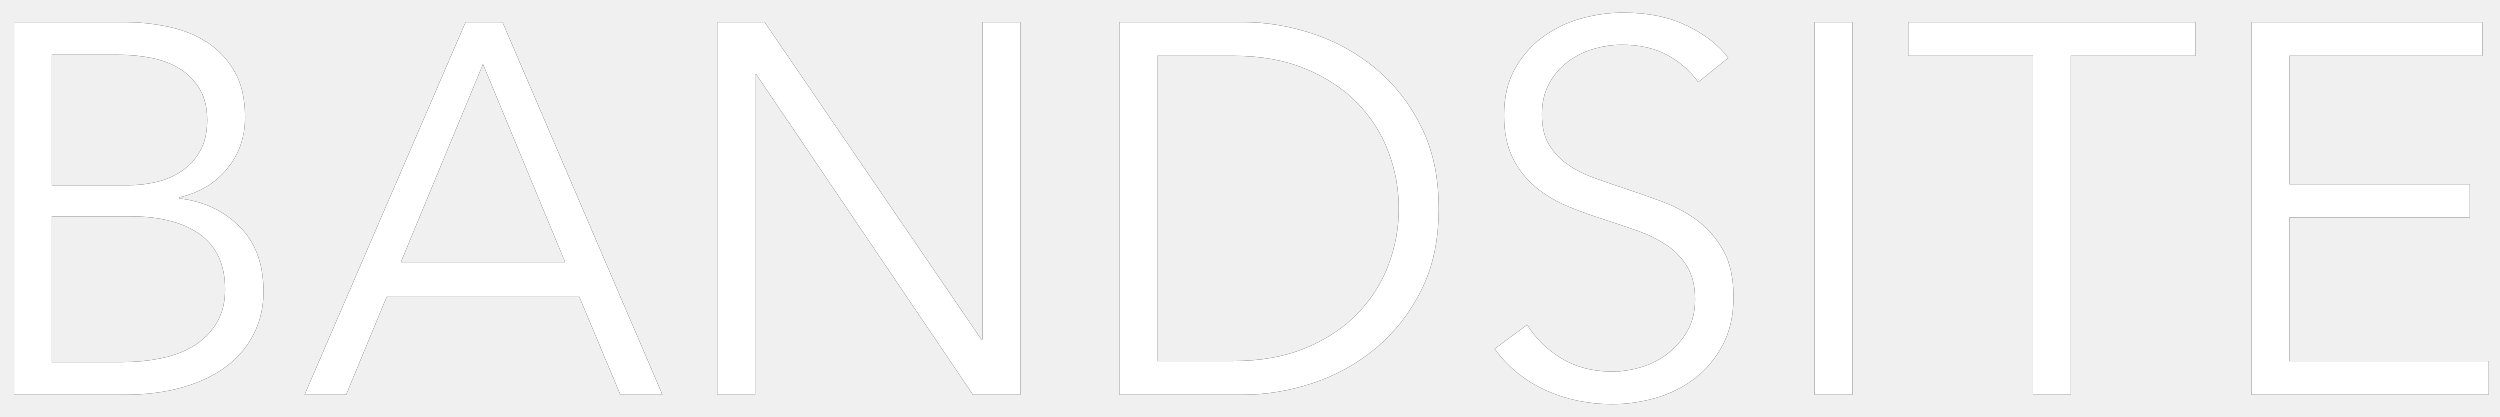
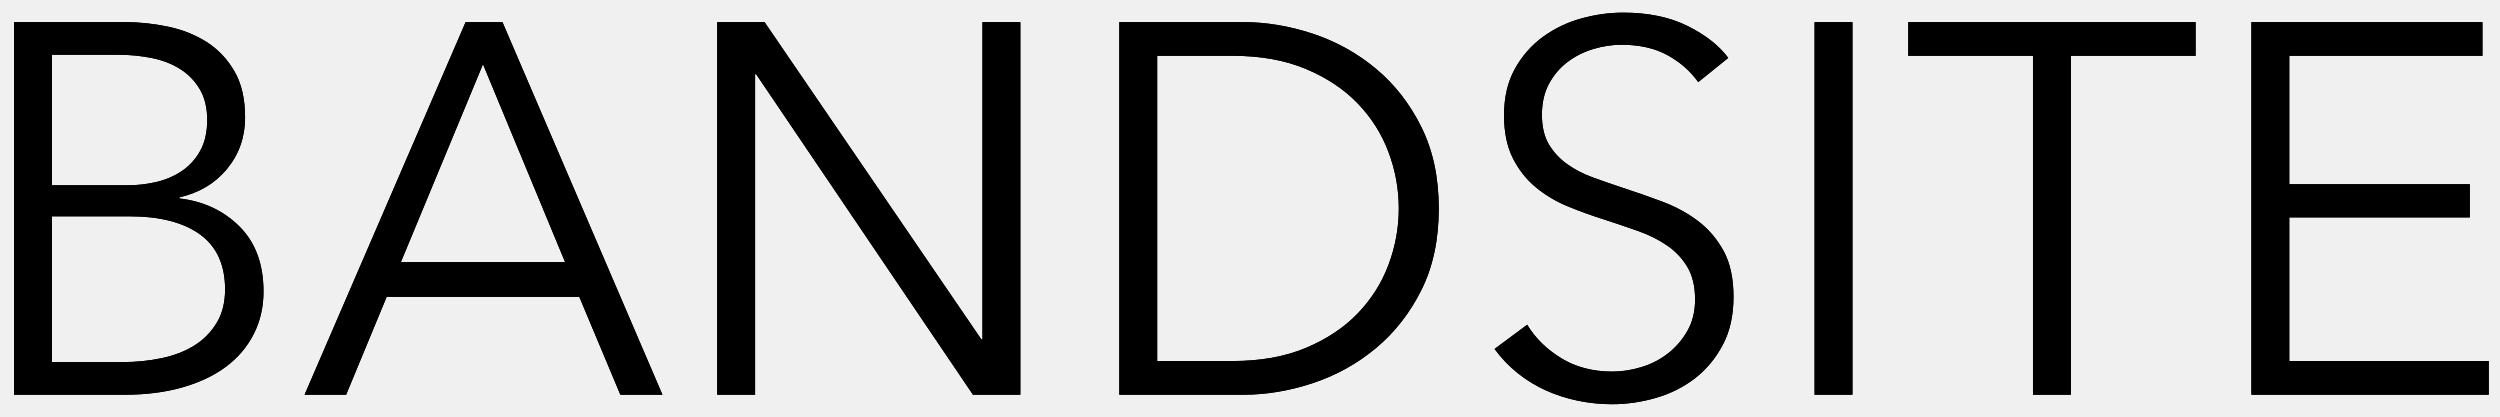
<svg xmlns="http://www.w3.org/2000/svg" xmlns:xlink="http://www.w3.org/1999/xlink" width="114px" height="19px" viewBox="0 0 114 19" version="1.1">
  <defs>
    <path d="M0.64,1.008 L5.704,1.008 C6.344,1.008 6.992,1.076 7.648,1.212 C8.304,1.348 8.892,1.58 9.412,1.908 C9.932,2.236 10.356,2.68 10.684,3.24 C11.012,3.8 11.176,4.504 11.176,5.352 C11.176,6.248 10.904,7.028 10.36,7.692 C9.816,8.356 9.088,8.792 8.176,9 L8.176,9.048 C9.28,9.176 10.196,9.604 10.924,10.332 C11.652,11.06 12.016,12.048 12.016,13.296 C12.016,14 11.868,14.644 11.572,15.228 C11.276,15.812 10.856,16.308 10.312,16.716 C9.768,17.124 9.104,17.44 8.32,17.664 C7.536,17.888 6.656,18 5.68,18 L0.64,18 L0.64,1.008 Z M2.368,8.448 L5.848,8.448 C6.264,8.448 6.684,8.4 7.108,8.304 C7.532,8.208 7.92,8.044 8.272,7.812 C8.624,7.58 8.908,7.272 9.124,6.888 C9.34,6.504 9.448,6.032 9.448,5.472 C9.448,4.928 9.34,4.468 9.124,4.092 C8.908,3.716 8.616,3.408 8.248,3.168 C7.88,2.928 7.448,2.756 6.952,2.652 C6.456,2.548 5.928,2.496 5.368,2.496 L2.368,2.496 L2.368,8.448 Z M2.368,16.512 L5.584,16.512 C6.208,16.512 6.804,16.452 7.372,16.332 C7.94,16.212 8.436,16.02 8.86,15.756 C9.284,15.492 9.624,15.148 9.88,14.724 C10.136,14.3 10.264,13.792 10.264,13.2 C10.264,12.08 9.884,11.244 9.124,10.692 C8.364,10.14 7.288,9.864 5.896,9.864 L2.368,9.864 L2.368,16.512 Z M15.784,18 L13.888,18 L21.232,1.008 L22.912,1.008 L30.208,18 L28.288,18 L26.416,13.536 L17.632,13.536 L15.784,18 Z M18.28,11.952 L25.768,11.952 L22.024,2.928 L18.28,11.952 Z M44.752,15.48 L44.8,15.48 L44.8,1.008 L46.528,1.008 L46.528,18 L44.368,18 L34.48,3.384 L34.432,3.384 L34.432,18 L32.704,18 L32.704,1.008 L34.864,1.008 L44.752,15.48 Z M51.04,1.008 L56.68,1.008 C57.736,1.008 58.796,1.184 59.86,1.536 C60.924,1.888 61.884,2.42 62.74,3.132 C63.596,3.844 64.288,4.732 64.816,5.796 C65.344,6.86 65.608,8.096 65.608,9.504 C65.608,10.928 65.344,12.168 64.816,13.224 C64.288,14.28 63.596,15.164 62.74,15.876 C61.884,16.588 60.924,17.12 59.86,17.472 C58.796,17.824 57.736,18 56.68,18 L51.04,18 L51.04,1.008 Z M52.768,16.464 L56.2,16.464 C57.48,16.464 58.596,16.264 59.548,15.864 C60.5,15.464 61.288,14.94 61.912,14.292 C62.536,13.644 63.004,12.904 63.316,12.072 C63.628,11.24 63.784,10.384 63.784,9.504 C63.784,8.624 63.628,7.768 63.316,6.936 C63.004,6.104 62.536,5.364 61.912,4.716 C61.288,4.068 60.5,3.544 59.548,3.144 C58.596,2.744 57.48,2.544 56.2,2.544 L52.768,2.544 L52.768,16.464 Z M77.44,3.744 C77.072,3.232 76.6,2.82 76.024,2.508 C75.448,2.196 74.752,2.04 73.936,2.04 C73.52,2.04 73.096,2.104 72.664,2.232 C72.232,2.36 71.84,2.556 71.488,2.82 C71.136,3.084 70.852,3.416 70.636,3.816 C70.42,4.216 70.312,4.688 70.312,5.232 C70.312,5.776 70.416,6.224 70.624,6.576 C70.832,6.928 71.108,7.228 71.452,7.476 C71.796,7.724 72.188,7.928 72.628,8.088 C73.068,8.248 73.528,8.408 74.008,8.568 C74.6,8.76 75.196,8.968 75.796,9.192 C76.396,9.416 76.936,9.708 77.416,10.068 C77.896,10.428 78.288,10.884 78.592,11.436 C78.896,11.988 79.048,12.688 79.048,13.536 C79.048,14.384 78.884,15.116 78.556,15.732 C78.228,16.348 77.804,16.856 77.284,17.256 C76.764,17.656 76.172,17.952 75.508,18.144 C74.844,18.336 74.176,18.432 73.504,18.432 C72.992,18.432 72.48,18.38 71.968,18.276 C71.456,18.172 70.968,18.016 70.504,17.808 C70.04,17.6 69.608,17.336 69.208,17.016 C68.808,16.696 68.456,16.328 68.152,15.912 L69.64,14.808 C70.008,15.416 70.524,15.924 71.188,16.332 C71.852,16.74 72.632,16.944 73.528,16.944 C73.96,16.944 74.4,16.876 74.848,16.74 C75.296,16.604 75.7,16.396 76.06,16.116 C76.42,15.836 76.716,15.492 76.948,15.084 C77.18,14.676 77.296,14.2 77.296,13.656 C77.296,13.064 77.18,12.572 76.948,12.18 C76.716,11.788 76.408,11.46 76.024,11.196 C75.64,10.932 75.2,10.712 74.704,10.536 C74.208,10.36 73.688,10.184 73.144,10.008 C72.584,9.832 72.032,9.632 71.488,9.408 C70.944,9.184 70.456,8.892 70.024,8.532 C69.592,8.172 69.244,7.728 68.98,7.2 C68.716,6.672 68.584,6.024 68.584,5.256 C68.584,4.44 68.748,3.736 69.076,3.144 C69.404,2.552 69.832,2.064 70.36,1.68 C70.888,1.296 71.472,1.016 72.112,0.84 C72.752,0.664 73.384,0.576 74.008,0.576 C75.16,0.576 76.144,0.78 76.96,1.188 C77.776,1.596 78.392,2.08 78.808,2.64 L77.44,3.744 Z M84.472,18 L82.744,18 L82.744,1.008 L84.472,1.008 L84.472,18 Z M94.432,18 L92.704,18 L92.704,2.544 L87.016,2.544 L87.016,1.008 L100.12,1.008 L100.12,2.544 L94.432,2.544 L94.432,18 Z M104.392,16.464 L113.488,16.464 L113.488,18 L102.664,18 L102.664,1.008 L113.2,1.008 L113.2,2.544 L104.392,2.544 L104.392,8.4 L112.624,8.4 L112.624,9.912 L104.392,9.912 L104.392,16.464 Z" id="path-1" />
  </defs>
  <g id="Page-1" stroke="none" stroke-width="1" fill="none" fill-rule="evenodd">
    <g id="BANDSITE">
      <use fill="#000000" xlink:href="#path-1" />
-       <use fill="#FFFFFF" xlink:href="#path-1" />
+       <use fill="#000000" xlink:href="#path-1" />
    </g>
  </g>
</svg>
